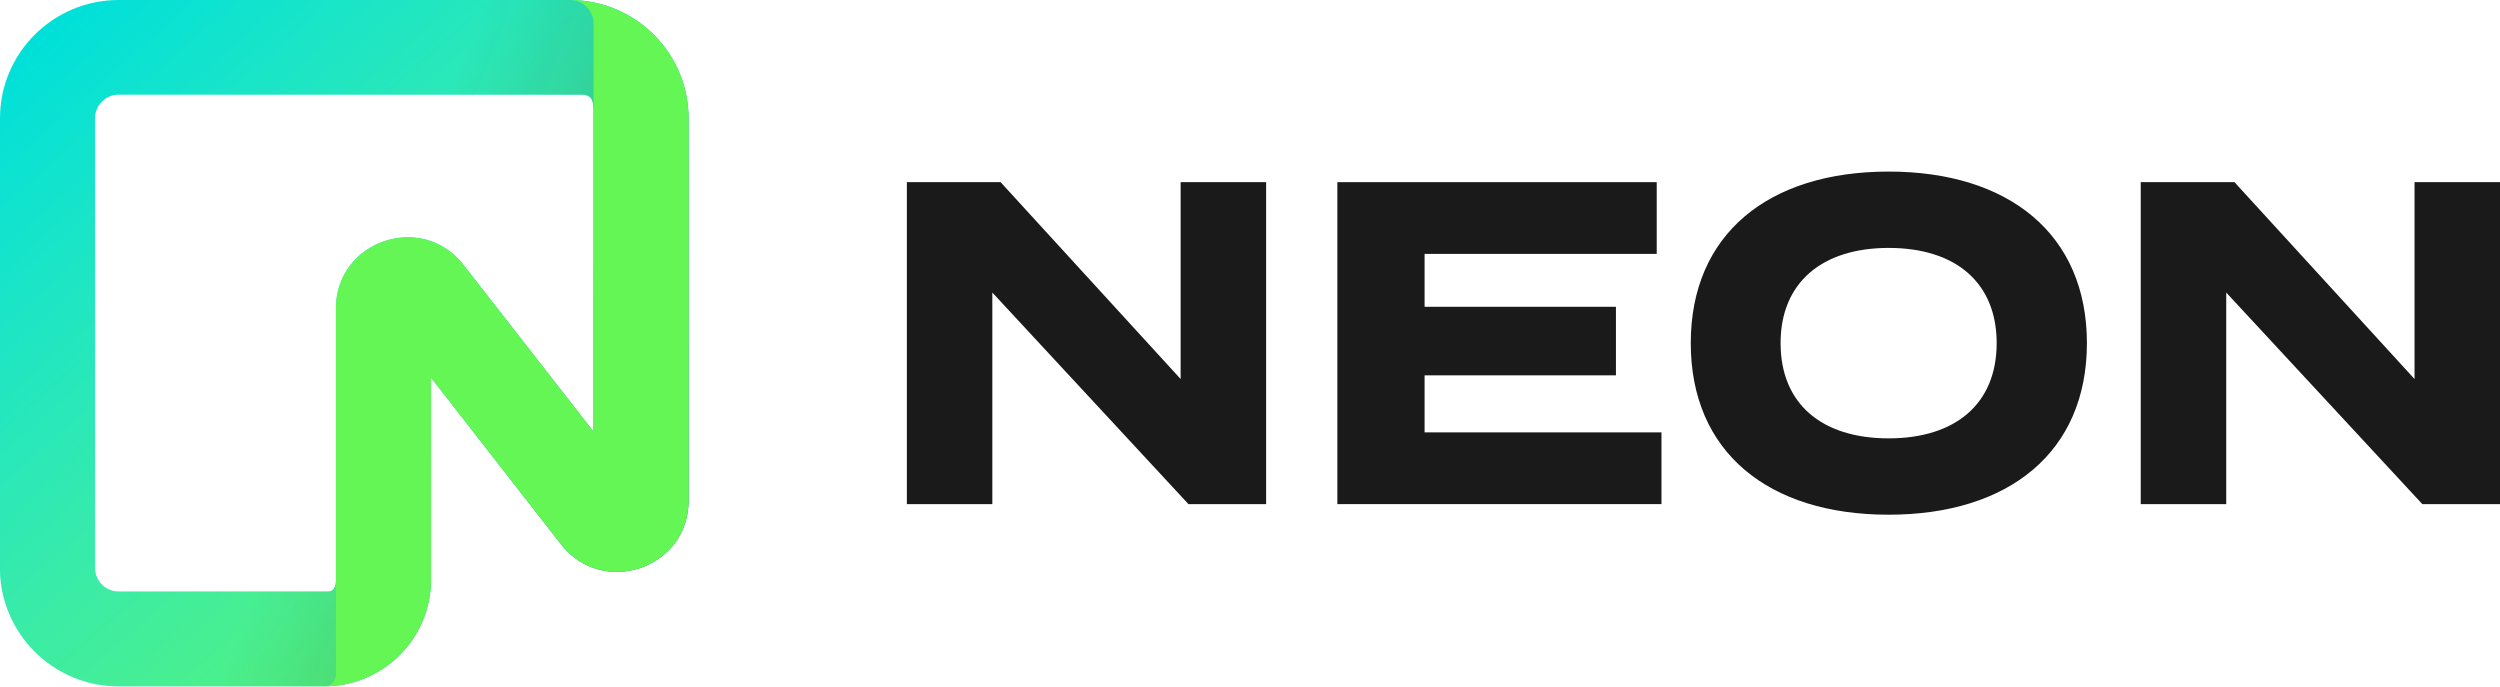
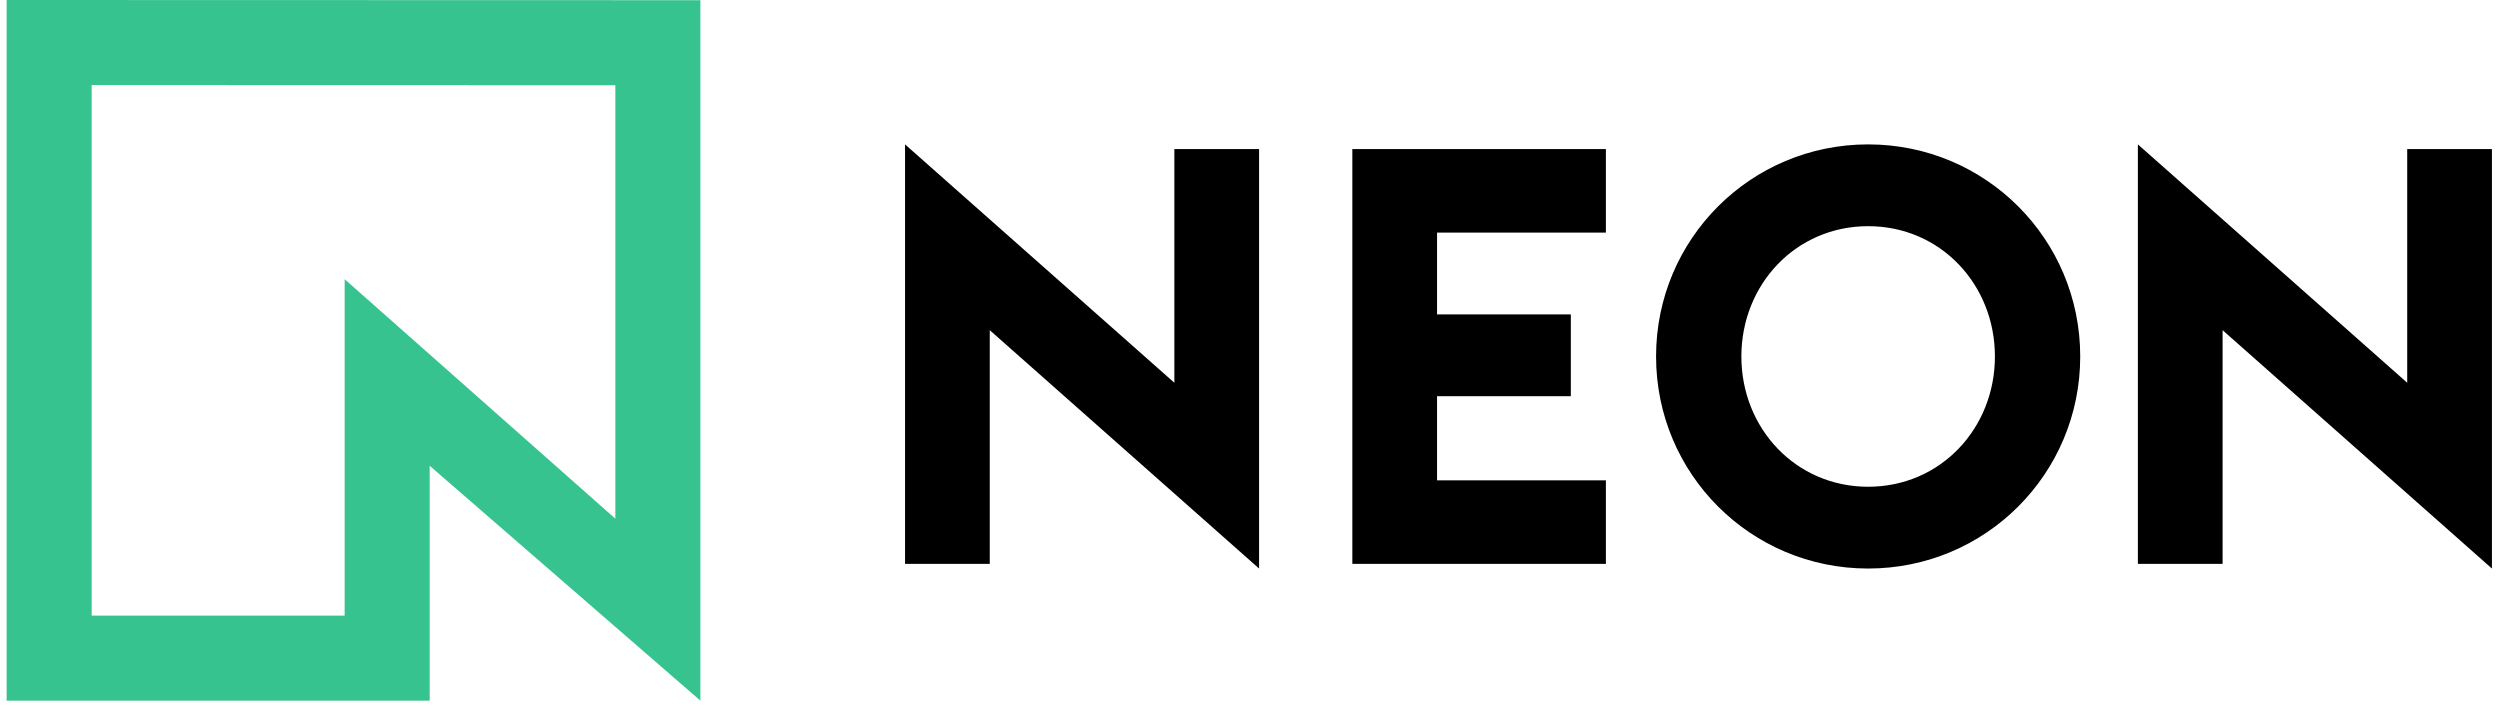
- <svg xmlns="http://www.w3.org/2000/svg" width="102" height="28" viewBox="0 0 102 28" fill="none">
-   <path fill-rule="evenodd" clip-rule="evenodd" d="M0 4.828C0 2.161 2.168 0 4.843 0H23.248C25.923 0 28.092 2.161 28.092 4.828V20.43C28.092 23.188 24.59 24.385 22.891 22.208L17.581 15.399V23.655C17.581 26.055 15.63 28 13.222 28H4.843C2.168 28 0 25.839 0 23.172V4.828ZM4.843 3.862C4.308 3.862 3.875 4.294 3.875 4.828V23.172C3.875 23.706 4.308 24.138 4.843 24.138H13.368C13.635 24.138 13.707 23.922 13.707 23.655V12.584C13.707 9.826 17.209 8.629 18.907 10.806L24.217 17.615V4.828C24.217 4.294 24.267 3.862 23.733 3.862H4.843Z" fill="#00E0D9" />
-   <path fill-rule="evenodd" clip-rule="evenodd" d="M0 4.828C0 2.161 2.168 0 4.843 0H23.248C25.923 0 28.092 2.161 28.092 4.828V20.43C28.092 23.188 24.59 24.385 22.891 22.208L17.581 15.399V23.655C17.581 26.055 15.63 28 13.222 28H4.843C2.168 28 0 25.839 0 23.172V4.828ZM4.843 3.862C4.308 3.862 3.875 4.294 3.875 4.828V23.172C3.875 23.706 4.308 24.138 4.843 24.138H13.368C13.635 24.138 13.707 23.922 13.707 23.655V12.584C13.707 9.826 17.209 8.629 18.907 10.806L24.217 17.615V4.828C24.217 4.294 24.267 3.862 23.733 3.862H4.843Z" fill="url(#paint0_linear_1849_7249)" />
-   <path fill-rule="evenodd" clip-rule="evenodd" d="M0 4.828C0 2.161 2.168 0 4.843 0H23.248C25.923 0 28.092 2.161 28.092 4.828V20.43C28.092 23.188 24.59 24.385 22.891 22.208L17.581 15.399V23.655C17.581 26.055 15.63 28 13.222 28H4.843C2.168 28 0 25.839 0 23.172V4.828ZM4.843 3.862C4.308 3.862 3.875 4.294 3.875 4.828V23.172C3.875 23.706 4.308 24.138 4.843 24.138H13.368C13.635 24.138 13.707 23.922 13.707 23.655V12.584C13.707 9.826 17.209 8.629 18.907 10.806L24.217 17.615V4.828C24.217 4.294 24.267 3.862 23.733 3.862H4.843Z" fill="url(#paint1_linear_1849_7249)" fill-opacity="0.4" />
-   <path d="M23.248 0C25.923 0 28.092 2.161 28.092 4.828V20.43C28.092 23.188 24.59 24.385 22.892 22.208L17.582 15.399V23.655C17.582 26.055 15.63 28 13.223 28C13.49 28 13.707 27.784 13.707 27.517V12.584C13.707 9.826 17.209 8.629 18.907 10.806L24.217 17.615V0.966C24.217 0.432 23.783 0 23.248 0Z" fill="#63F655" />
-   <path d="M48.17 7.432V15.464L40.824 7.432H37V20.568H40.487V11.936L48.489 20.568H51.658V7.432H48.17Z" fill="#1A1A1A" />
-   <path d="M58.123 17.641V15.314H65.93V12.517H58.123V10.359H67.594V7.432H54.564V20.568H67.788V17.641H58.123Z" fill="#1A1A1A" />
-   <path d="M77.056 21C81.959 21 85.146 18.448 85.146 14C85.146 9.552 81.959 7 77.056 7C72.152 7 68.983 9.552 68.983 14C68.983 18.448 72.152 21 77.056 21ZM77.056 17.885C74.329 17.885 72.648 16.477 72.648 14C72.648 11.523 74.347 10.115 77.056 10.115C79.782 10.115 81.464 11.523 81.464 14C81.464 16.477 79.782 17.885 77.056 17.885Z" fill="#1A1A1A" />
-   <path d="M98.513 7.432V15.464L91.166 7.432H87.342V20.568H90.83V11.936L98.831 20.568H102V7.432H98.513Z" fill="#1A1A1A" />
-   <defs>
-     <linearGradient id="paint0_linear_1849_7249" x1="28.092" y1="28" x2="3.481" y2="-0.08" gradientUnits="userSpaceOnUse">
-       <stop stop-color="#62F755" />
-       <stop offset="1" stop-color="#8FF986" stop-opacity="0" />
-     </linearGradient>
-     <linearGradient id="paint1_linear_1849_7249" x1="28.092" y1="28" x2="11.421" y2="21.494" gradientUnits="userSpaceOnUse">
-       <stop stop-opacity="0.9" />
-       <stop offset="1" stop-color="#1A1A1A" stop-opacity="0" />
-     </linearGradient>
-   </defs>
+ <svg xmlns="http://www.w3.org/2000/svg" width="157" height="45" viewBox="0 0 157 45" fill="none">
+   <path d="M43.984 0.012V44L26.984 29.251V44H0.417V0L43.984 0.012ZM5.757 38.66H21.644V17.533L38.644 32.573V5.351L5.757 5.342V38.66Z" fill="#37C38F" />
+   <path d="M79.07 35.704L62.157 20.735V35.411H56.837V9.068L73.75 24.037V9.361H79.07V35.704ZM84.927 35.411V9.361H100.85V14.608H90.247V19.744H98.648V24.881H90.247V30.164H100.85V35.411H84.927ZM117.32 35.704C109.945 35.704 104.001 29.761 104.001 22.386C104.001 15.011 109.945 9.068 117.32 9.068C124.694 9.068 130.638 15.011 130.638 22.386C130.638 29.761 124.694 35.704 117.32 35.704ZM117.32 30.568C121.869 30.568 125.281 26.899 125.281 22.386C125.281 17.873 121.869 14.204 117.32 14.204C112.77 14.204 109.358 17.873 109.358 22.386C109.358 26.899 112.77 30.568 117.32 30.568ZM156.493 35.704L139.579 20.735V35.411H134.259V9.068L151.173 24.037V9.361H156.493V35.704Z" fill="black" />
</svg>
